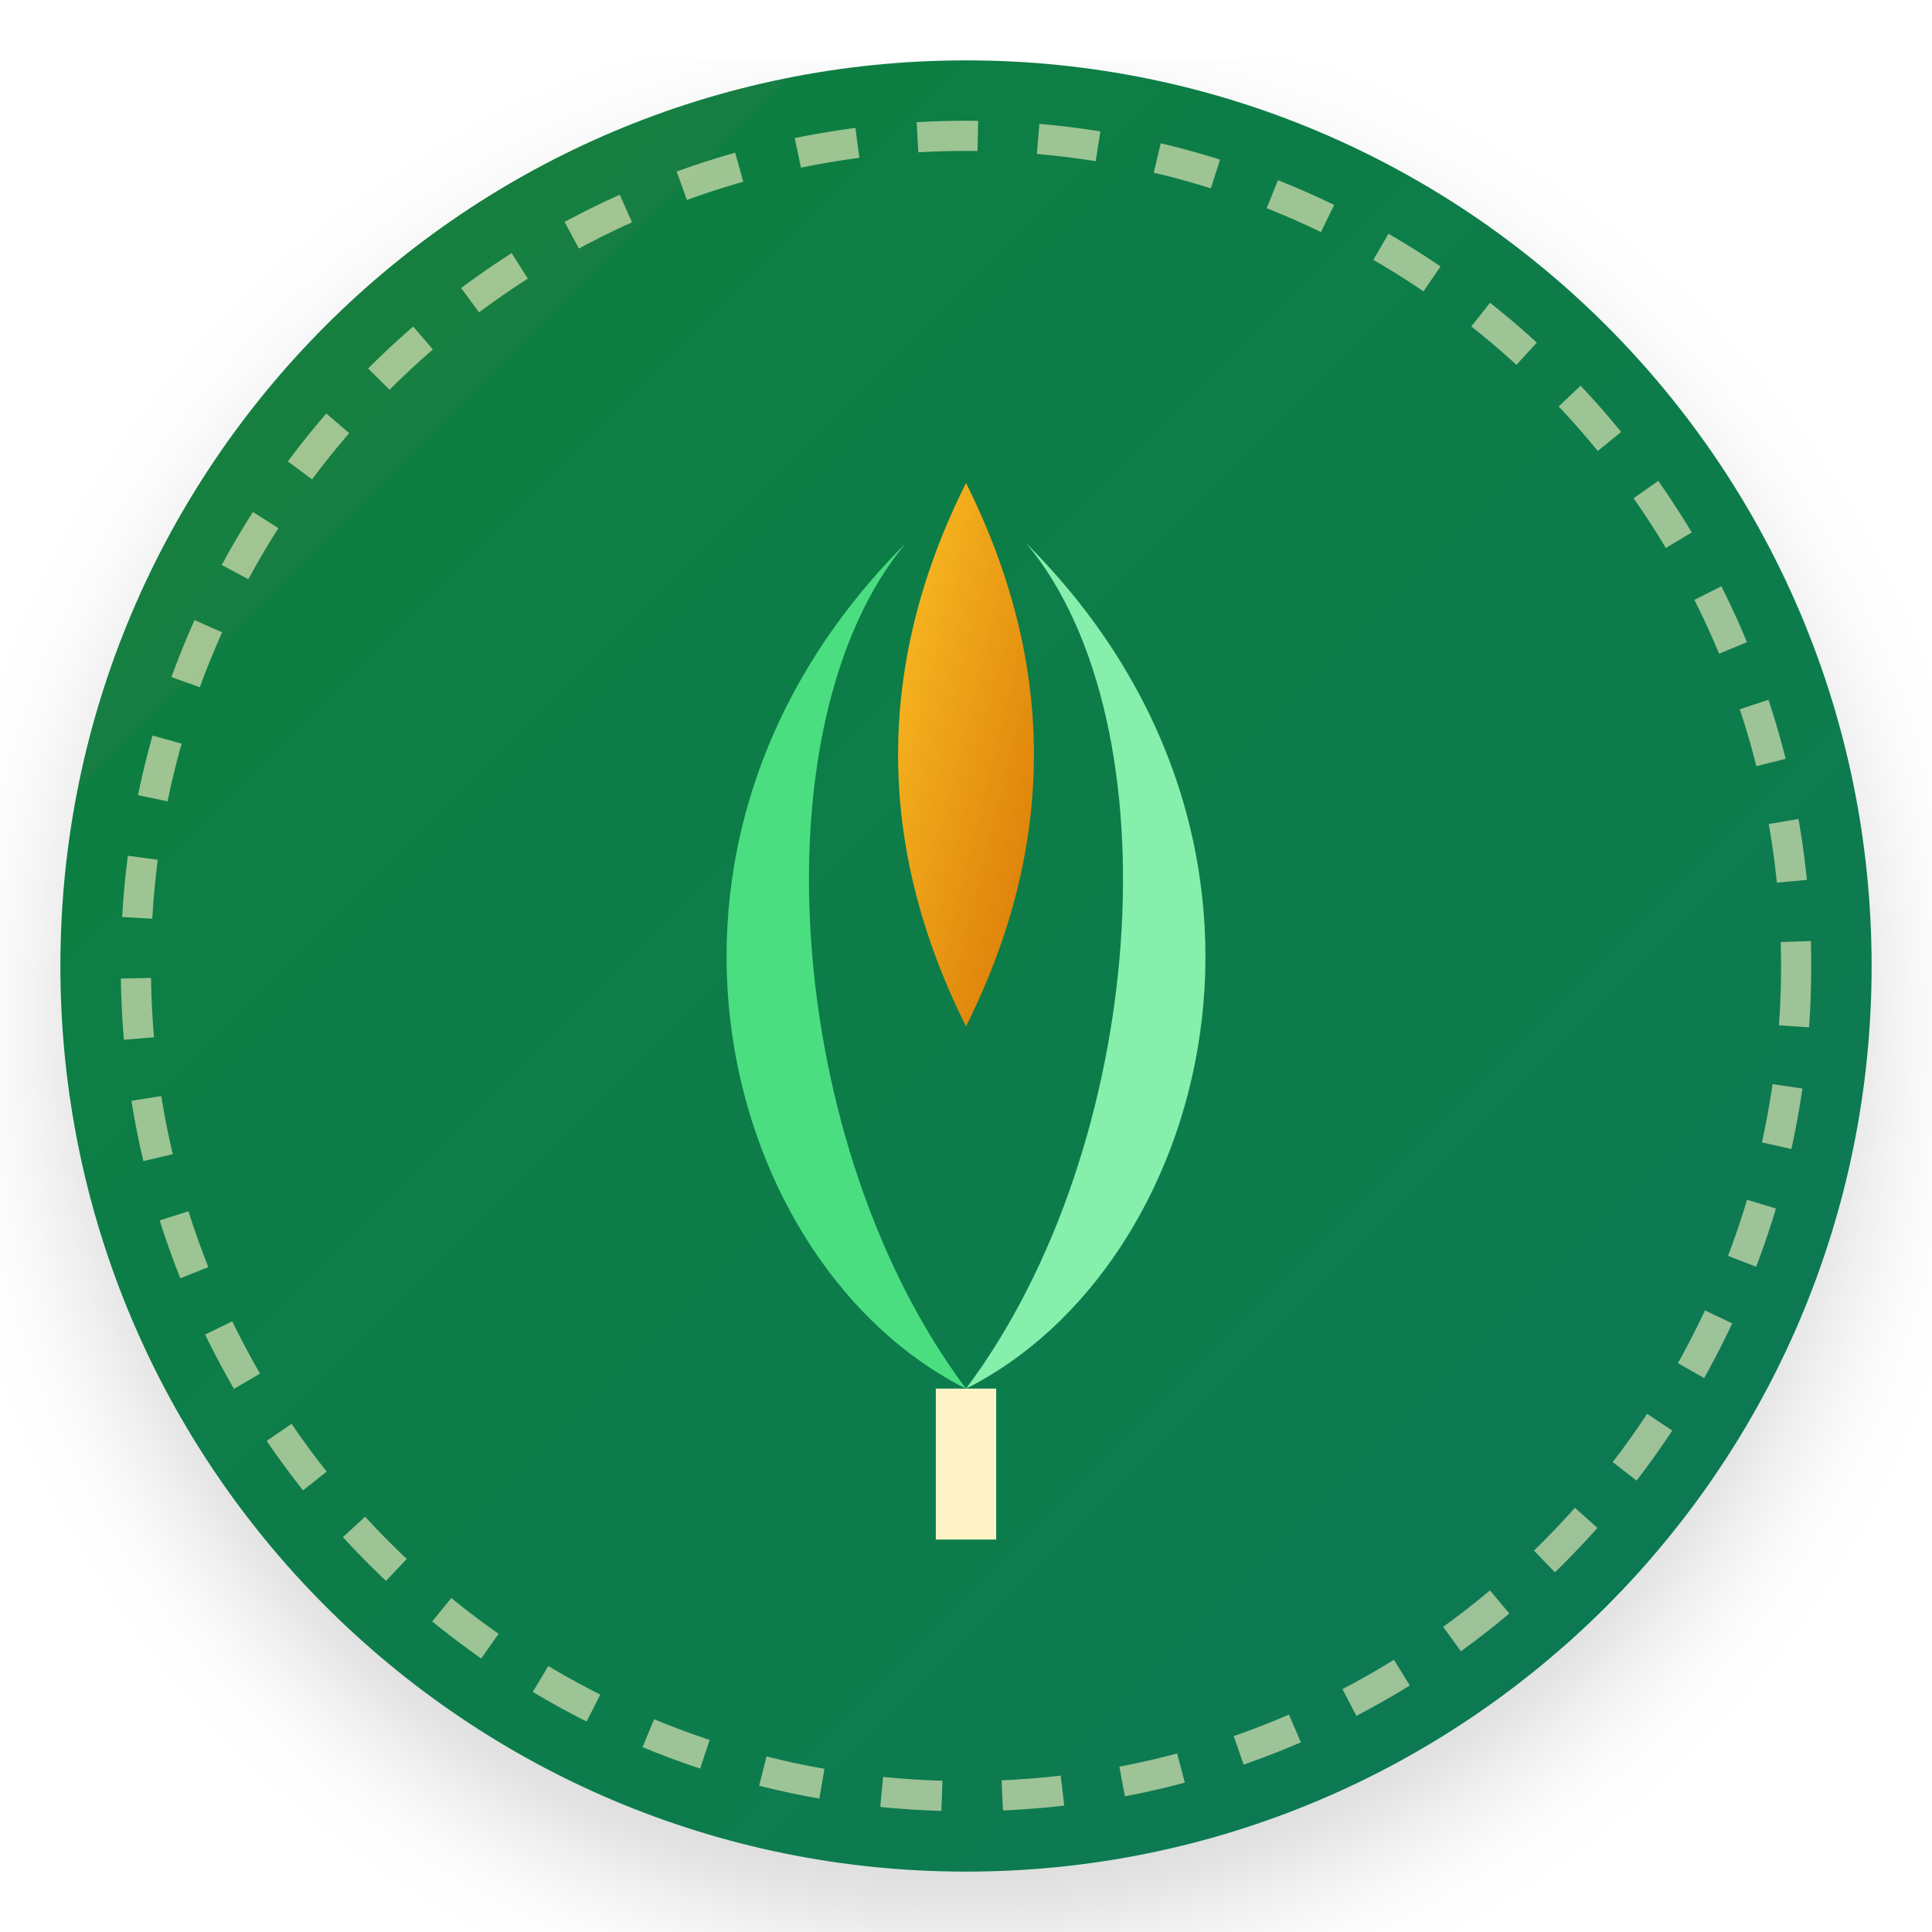
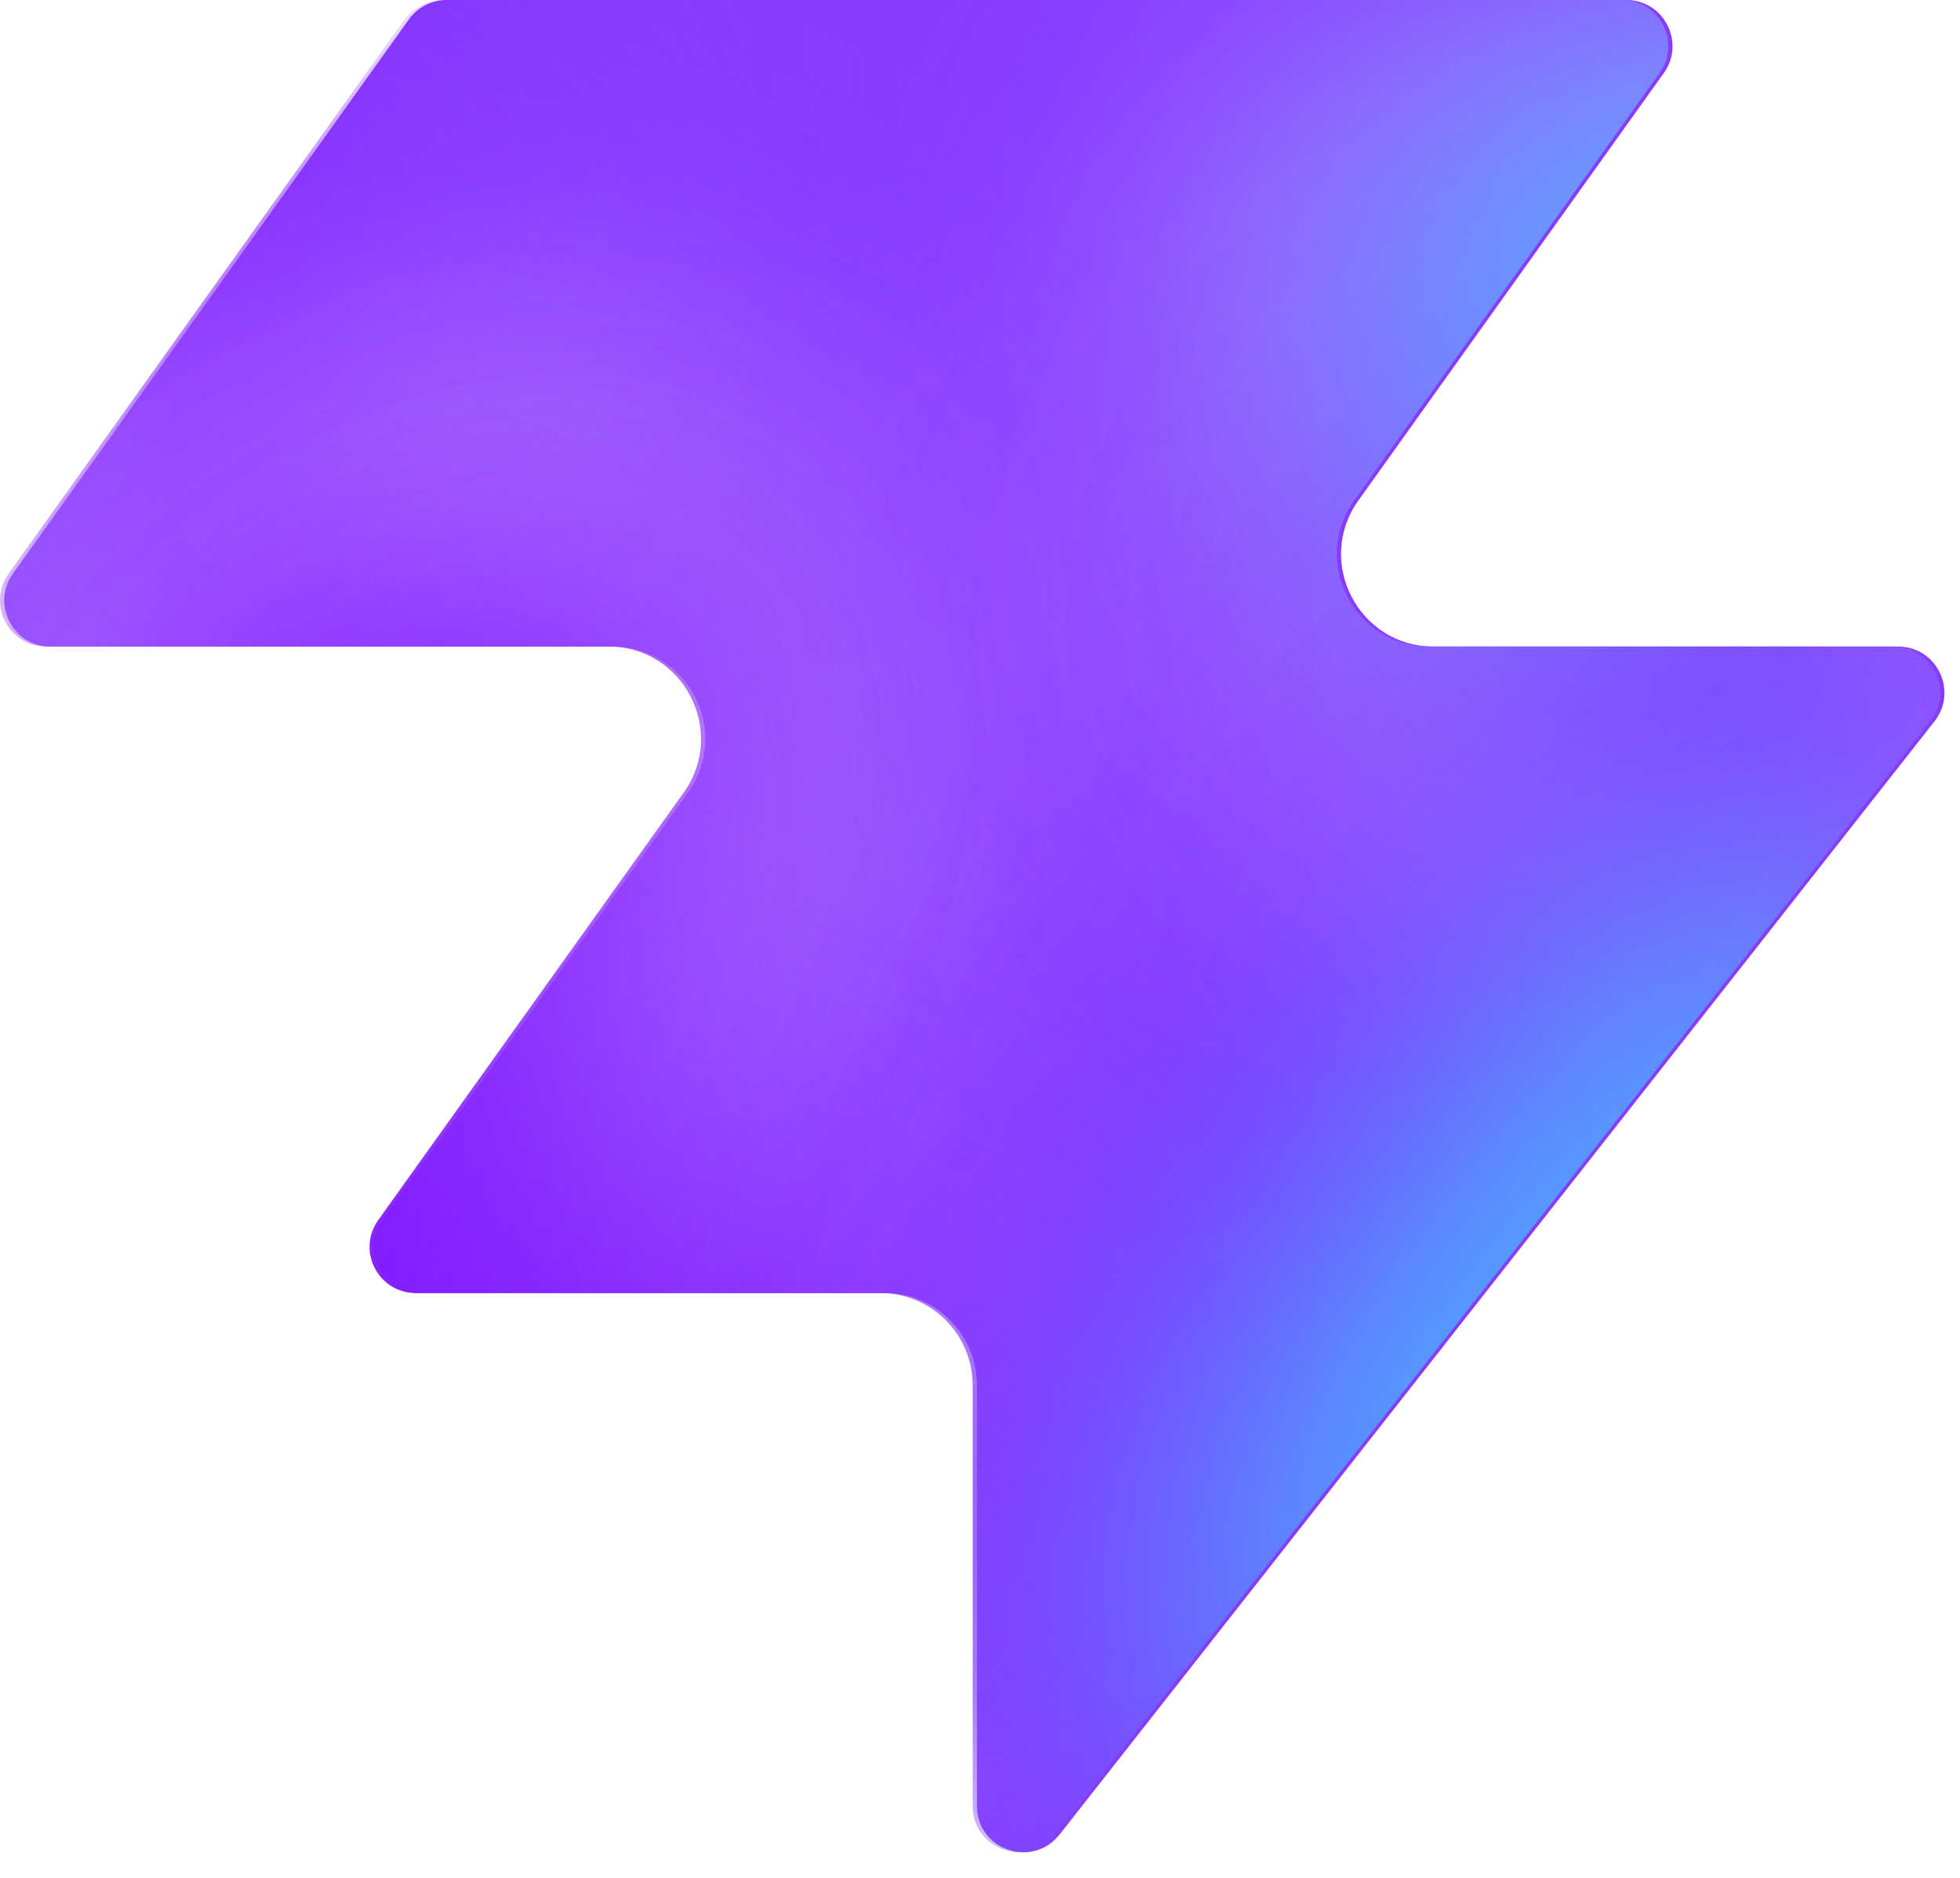
- <svg xmlns="http://www.w3.org/2000/svg" viewBox="0 0 64 64" width="64" height="64">
+ <svg xmlns="http://www.w3.org/2000/svg" width="48" height="46" fill="none" viewBox="0 0 48 46">
+   <path fill="#863bff" d="M25.946 44.938c-.664.845-2.021.375-2.021-.698V33.937a2.26 2.26 0 0 0-2.262-2.262H10.287c-.92 0-1.456-1.04-.92-1.788l7.48-10.471c1.07-1.497 0-3.578-1.842-3.578H1.237c-.92 0-1.456-1.04-.92-1.788L10.013.474c.214-.297.556-.474.92-.474h28.894c.92 0 1.456 1.04.92 1.788l-7.48 10.471c-1.07 1.498 0 3.579 1.842 3.579h11.377c.943 0 1.473 1.088.89 1.83L25.947 44.94z" style="fill:#863bff;fill:color(display-p3 .525 .23 1);fill-opacity:1" />
+   <mask id="a" width="48" height="46" x="0" y="0" maskUnits="userSpaceOnUse" style="mask-type:alpha">
+     <path fill="#000" d="M25.842 44.938c-.664.844-2.021.375-2.021-.698V33.937a2.26 2.26 0 0 0-2.262-2.262H10.183c-.92 0-1.456-1.04-.92-1.788l7.48-10.471c1.07-1.498 0-3.579-1.842-3.579H1.133c-.92 0-1.456-1.04-.92-1.787L9.91.473c.214-.297.556-.474.92-.474h28.894c.92 0 1.456 1.04.92 1.788l-7.48 10.471c-1.07 1.498 0 3.578 1.842 3.578h11.377c.943 0 1.473 1.088.89 1.832L25.843 44.94z" style="fill:#000;fill-opacity:1" />
+   </mask>
+   <g mask="url(#a)">
+     <g filter="url(#b)">
+       <ellipse cx="5.508" cy="14.704" fill="#ede6ff" rx="5.508" ry="14.704" style="fill:#ede6ff;fill:color(display-p3 .927 .903 1);fill-opacity:1" transform="matrix(.00324 1 1 -.00324 -4.47 31.516)" />
+     </g>
+     <g filter="url(#c)">
+       <ellipse cx="10.399" cy="29.851" fill="#ede6ff" rx="10.399" ry="29.851" style="fill:#ede6ff;fill:color(display-p3 .927 .903 1);fill-opacity:1" transform="matrix(.00324 1 1 -.00324 -39.328 7.883)" />
+     </g>
+     <g filter="url(#d)">
+       <ellipse cx="5.508" cy="30.487" fill="#7e14ff" rx="5.508" ry="30.487" style="fill:#7e14ff;fill:color(display-p3 .492 .077 1);fill-opacity:1" transform="rotate(89.814 -25.913 -14.639)scale(1 -1)" />
+     </g>
+     <g filter="url(#e)">
+       <ellipse cx="5.508" cy="30.599" fill="#7e14ff" rx="5.508" ry="30.599" style="fill:#7e14ff;fill:color(display-p3 .492 .077 1);fill-opacity:1" transform="rotate(89.814 -32.644 -3.334)scale(1 -1)" />
+     </g>
+     <g filter="url(#f)">
+       <ellipse cx="5.508" cy="30.599" fill="#7e14ff" rx="5.508" ry="30.599" style="fill:#7e14ff;fill:color(display-p3 .492 .077 1);fill-opacity:1" transform="matrix(.00324 1 1 -.00324 -34.34 30.47)" />
+     </g>
+     <g filter="url(#g)">
+       <ellipse cx="14.072" cy="22.078" fill="#ede6ff" rx="14.072" ry="22.078" style="fill:#ede6ff;fill:color(display-p3 .927 .903 1);fill-opacity:1" transform="rotate(93.35 24.506 48.493)scale(-1 1)" />
+     </g>
+     <g filter="url(#h)">
+       <ellipse cx="3.47" cy="21.501" fill="#7e14ff" rx="3.47" ry="21.501" style="fill:#7e14ff;fill:color(display-p3 .492 .077 1);fill-opacity:1" transform="rotate(89.009 28.708 47.59)scale(-1 1)" />
+     </g>
+     <g filter="url(#i)">
+       <ellipse cx="3.47" cy="21.501" fill="#7e14ff" rx="3.47" ry="21.501" style="fill:#7e14ff;fill:color(display-p3 .492 .077 1);fill-opacity:1" transform="rotate(89.009 28.708 47.59)scale(-1 1)" />
+     </g>
+     <g filter="url(#j)">
+       <ellipse cx=".387" cy="8.972" fill="#7e14ff" rx="4.407" ry="29.108" style="fill:#7e14ff;fill:color(display-p3 .492 .077 1);fill-opacity:1" transform="rotate(39.51 .387 8.972)" />
+     </g>
+     <g filter="url(#k)">
+       <ellipse cx="47.523" cy="-6.092" fill="#7e14ff" rx="4.407" ry="29.108" style="fill:#7e14ff;fill:color(display-p3 .492 .077 1);fill-opacity:1" transform="rotate(37.892 47.523 -6.092)" />
+     </g>
+     <g filter="url(#l)">
+       <ellipse cx="41.412" cy="6.333" fill="#47bfff" rx="5.971" ry="9.665" style="fill:#47bfff;fill:color(display-p3 .28 .748 1);fill-opacity:1" transform="rotate(37.892 41.412 6.333)" />
+     </g>
+     <g filter="url(#m)">
+       <ellipse cx="-1.879" cy="38.332" fill="#7e14ff" rx="4.407" ry="29.108" style="fill:#7e14ff;fill:color(display-p3 .492 .077 1);fill-opacity:1" transform="rotate(37.892 -1.88 38.332)" />
+     </g>
+     <g filter="url(#n)">
+       <ellipse cx="-1.879" cy="38.332" fill="#7e14ff" rx="4.407" ry="29.108" style="fill:#7e14ff;fill:color(display-p3 .492 .077 1);fill-opacity:1" transform="rotate(37.892 -1.88 38.332)" />
+     </g>
+     <g filter="url(#o)">
+       <ellipse cx="35.651" cy="29.907" fill="#7e14ff" rx="4.407" ry="29.108" style="fill:#7e14ff;fill:color(display-p3 .492 .077 1);fill-opacity:1" transform="rotate(37.892 35.651 29.907)" />
+     </g>
+     <g filter="url(#p)">
+       <ellipse cx="38.418" cy="32.4" fill="#47bfff" rx="5.971" ry="15.297" style="fill:#47bfff;fill:color(display-p3 .28 .748 1);fill-opacity:1" transform="rotate(37.892 38.418 32.4)" />
+     </g>
+   </g>
  <defs>
-     <linearGradient id="gradEmerald" x1="0%" y1="0%" x2="100%" y2="100%">
-       <stop offset="0%" stop-color="#15803D" />
-       <stop offset="100%" stop-color="#047857" />
-     </linearGradient>
-     <linearGradient id="gradGold" x1="0%" y1="0%" x2="100%" y2="100%">
-       <stop offset="0%" stop-color="#FBBF24" />
-       <stop offset="100%" stop-color="#D97706" />
-     </linearGradient>
-     <filter id="shadow" x="-10%" y="-10%" width="120%" height="120%">
-       <feDropShadow dx="0" dy="2" stdDeviation="2" flood-color="#000" flood-opacity="0.15" />
+     <filter id="b" width="60.045" height="41.654" x="-19.77" y="16.149" color-interpolation-filters="sRGB" filterUnits="userSpaceOnUse">
+       <feFlood flood-opacity="0" result="BackgroundImageFix" />
+       <feBlend in="SourceGraphic" in2="BackgroundImageFix" result="shape" />
+       <feGaussianBlur result="effect1_foregroundBlur_2002_17158" stdDeviation="7.659" />
+     </filter>
+     <filter id="c" width="90.34" height="51.437" x="-54.613" y="-7.533" color-interpolation-filters="sRGB" filterUnits="userSpaceOnUse">
+       <feFlood flood-opacity="0" result="BackgroundImageFix" />
+       <feBlend in="SourceGraphic" in2="BackgroundImageFix" result="shape" />
+       <feGaussianBlur result="effect1_foregroundBlur_2002_17158" stdDeviation="7.659" />
+     </filter>
+     <filter id="d" width="79.355" height="29.4" x="-49.64" y="2.03" color-interpolation-filters="sRGB" filterUnits="userSpaceOnUse">
+       <feFlood flood-opacity="0" result="BackgroundImageFix" />
+       <feBlend in="SourceGraphic" in2="BackgroundImageFix" result="shape" />
+       <feGaussianBlur result="effect1_foregroundBlur_2002_17158" stdDeviation="4.596" />
+     </filter>
+     <filter id="e" width="79.579" height="29.4" x="-45.045" y="20.029" color-interpolation-filters="sRGB" filterUnits="userSpaceOnUse">
+       <feFlood flood-opacity="0" result="BackgroundImageFix" />
+       <feBlend in="SourceGraphic" in2="BackgroundImageFix" result="shape" />
+       <feGaussianBlur result="effect1_foregroundBlur_2002_17158" stdDeviation="4.596" />
+     </filter>
+     <filter id="f" width="79.579" height="29.4" x="-43.513" y="21.178" color-interpolation-filters="sRGB" filterUnits="userSpaceOnUse">
+       <feFlood flood-opacity="0" result="BackgroundImageFix" />
+       <feBlend in="SourceGraphic" in2="BackgroundImageFix" result="shape" />
+       <feGaussianBlur result="effect1_foregroundBlur_2002_17158" stdDeviation="4.596" />
+     </filter>
+     <filter id="g" width="74.749" height="58.852" x="15.756" y="-17.901" color-interpolation-filters="sRGB" filterUnits="userSpaceOnUse">
+       <feFlood flood-opacity="0" result="BackgroundImageFix" />
+       <feBlend in="SourceGraphic" in2="BackgroundImageFix" result="shape" />
+       <feGaussianBlur result="effect1_foregroundBlur_2002_17158" stdDeviation="7.659" />
+     </filter>
+     <filter id="h" width="61.377" height="25.362" x="23.548" y="2.284" color-interpolation-filters="sRGB" filterUnits="userSpaceOnUse">
+       <feFlood flood-opacity="0" result="BackgroundImageFix" />
+       <feBlend in="SourceGraphic" in2="BackgroundImageFix" result="shape" />
+       <feGaussianBlur result="effect1_foregroundBlur_2002_17158" stdDeviation="4.596" />
+     </filter>
+     <filter id="i" width="61.377" height="25.362" x="23.548" y="2.284" color-interpolation-filters="sRGB" filterUnits="userSpaceOnUse">
+       <feFlood flood-opacity="0" result="BackgroundImageFix" />
+       <feBlend in="SourceGraphic" in2="BackgroundImageFix" result="shape" />
+       <feGaussianBlur result="effect1_foregroundBlur_2002_17158" stdDeviation="4.596" />
+     </filter>
+     <filter id="j" width="56.045" height="63.649" x="-27.636" y="-22.853" color-interpolation-filters="sRGB" filterUnits="userSpaceOnUse">
+       <feFlood flood-opacity="0" result="BackgroundImageFix" />
+       <feBlend in="SourceGraphic" in2="BackgroundImageFix" result="shape" />
+       <feGaussianBlur result="effect1_foregroundBlur_2002_17158" stdDeviation="4.596" />
+     </filter>
+     <filter id="k" width="54.814" height="64.646" x="20.116" y="-38.415" color-interpolation-filters="sRGB" filterUnits="userSpaceOnUse">
+       <feFlood flood-opacity="0" result="BackgroundImageFix" />
+       <feBlend in="SourceGraphic" in2="BackgroundImageFix" result="shape" />
+       <feGaussianBlur result="effect1_foregroundBlur_2002_17158" stdDeviation="4.596" />
+     </filter>
+     <filter id="l" width="33.541" height="35.313" x="24.641" y="-11.323" color-interpolation-filters="sRGB" filterUnits="userSpaceOnUse">
+       <feFlood flood-opacity="0" result="BackgroundImageFix" />
+       <feBlend in="SourceGraphic" in2="BackgroundImageFix" result="shape" />
+       <feGaussianBlur result="effect1_foregroundBlur_2002_17158" stdDeviation="4.596" />
+     </filter>
+     <filter id="m" width="54.814" height="64.646" x="-29.286" y="6.009" color-interpolation-filters="sRGB" filterUnits="userSpaceOnUse">
+       <feFlood flood-opacity="0" result="BackgroundImageFix" />
+       <feBlend in="SourceGraphic" in2="BackgroundImageFix" result="shape" />
+       <feGaussianBlur result="effect1_foregroundBlur_2002_17158" stdDeviation="4.596" />
+     </filter>
+     <filter id="n" width="54.814" height="64.646" x="-29.286" y="6.009" color-interpolation-filters="sRGB" filterUnits="userSpaceOnUse">
+       <feFlood flood-opacity="0" result="BackgroundImageFix" />
+       <feBlend in="SourceGraphic" in2="BackgroundImageFix" result="shape" />
+       <feGaussianBlur result="effect1_foregroundBlur_2002_17158" stdDeviation="4.596" />
+     </filter>
+     <filter id="o" width="54.814" height="64.646" x="8.244" y="-2.416" color-interpolation-filters="sRGB" filterUnits="userSpaceOnUse">
+       <feFlood flood-opacity="0" result="BackgroundImageFix" />
+       <feBlend in="SourceGraphic" in2="BackgroundImageFix" result="shape" />
+       <feGaussianBlur result="effect1_foregroundBlur_2002_17158" stdDeviation="4.596" />
+     </filter>
+     <filter id="p" width="39.409" height="43.623" x="18.713" y="10.588" color-interpolation-filters="sRGB" filterUnits="userSpaceOnUse">
+       <feFlood flood-opacity="0" result="BackgroundImageFix" />
+       <feBlend in="SourceGraphic" in2="BackgroundImageFix" result="shape" />
+       <feGaussianBlur result="effect1_foregroundBlur_2002_17158" stdDeviation="4.596" />
    </filter>
  </defs>
-   <circle cx="32" cy="32" r="30" fill="url(#gradEmerald)" filter="url(#shadow)" />
-   <circle cx="32" cy="32" r="27.5" fill="none" stroke="#FEF3C7" stroke-width="1" stroke-dasharray="2 2" opacity="0.6" />
-   <path d="M32 46 C24 42 20 28 30 18 C25 24 26 38 32 46 Z" fill="#4ADE80" />
-   <path d="M32 46 C40 42 44 28 34 18 C39 24 38 38 32 46 Z" fill="#86EFAC" />
-   <path d="M32 16 C29 22 29 28 32 34 C35 28 35 22 32 16 Z" fill="url(#gradGold)" />
-   <path d="M31 46 L33 46 L33 51 L31 51 Z" fill="#FEF3C7" />
</svg>
